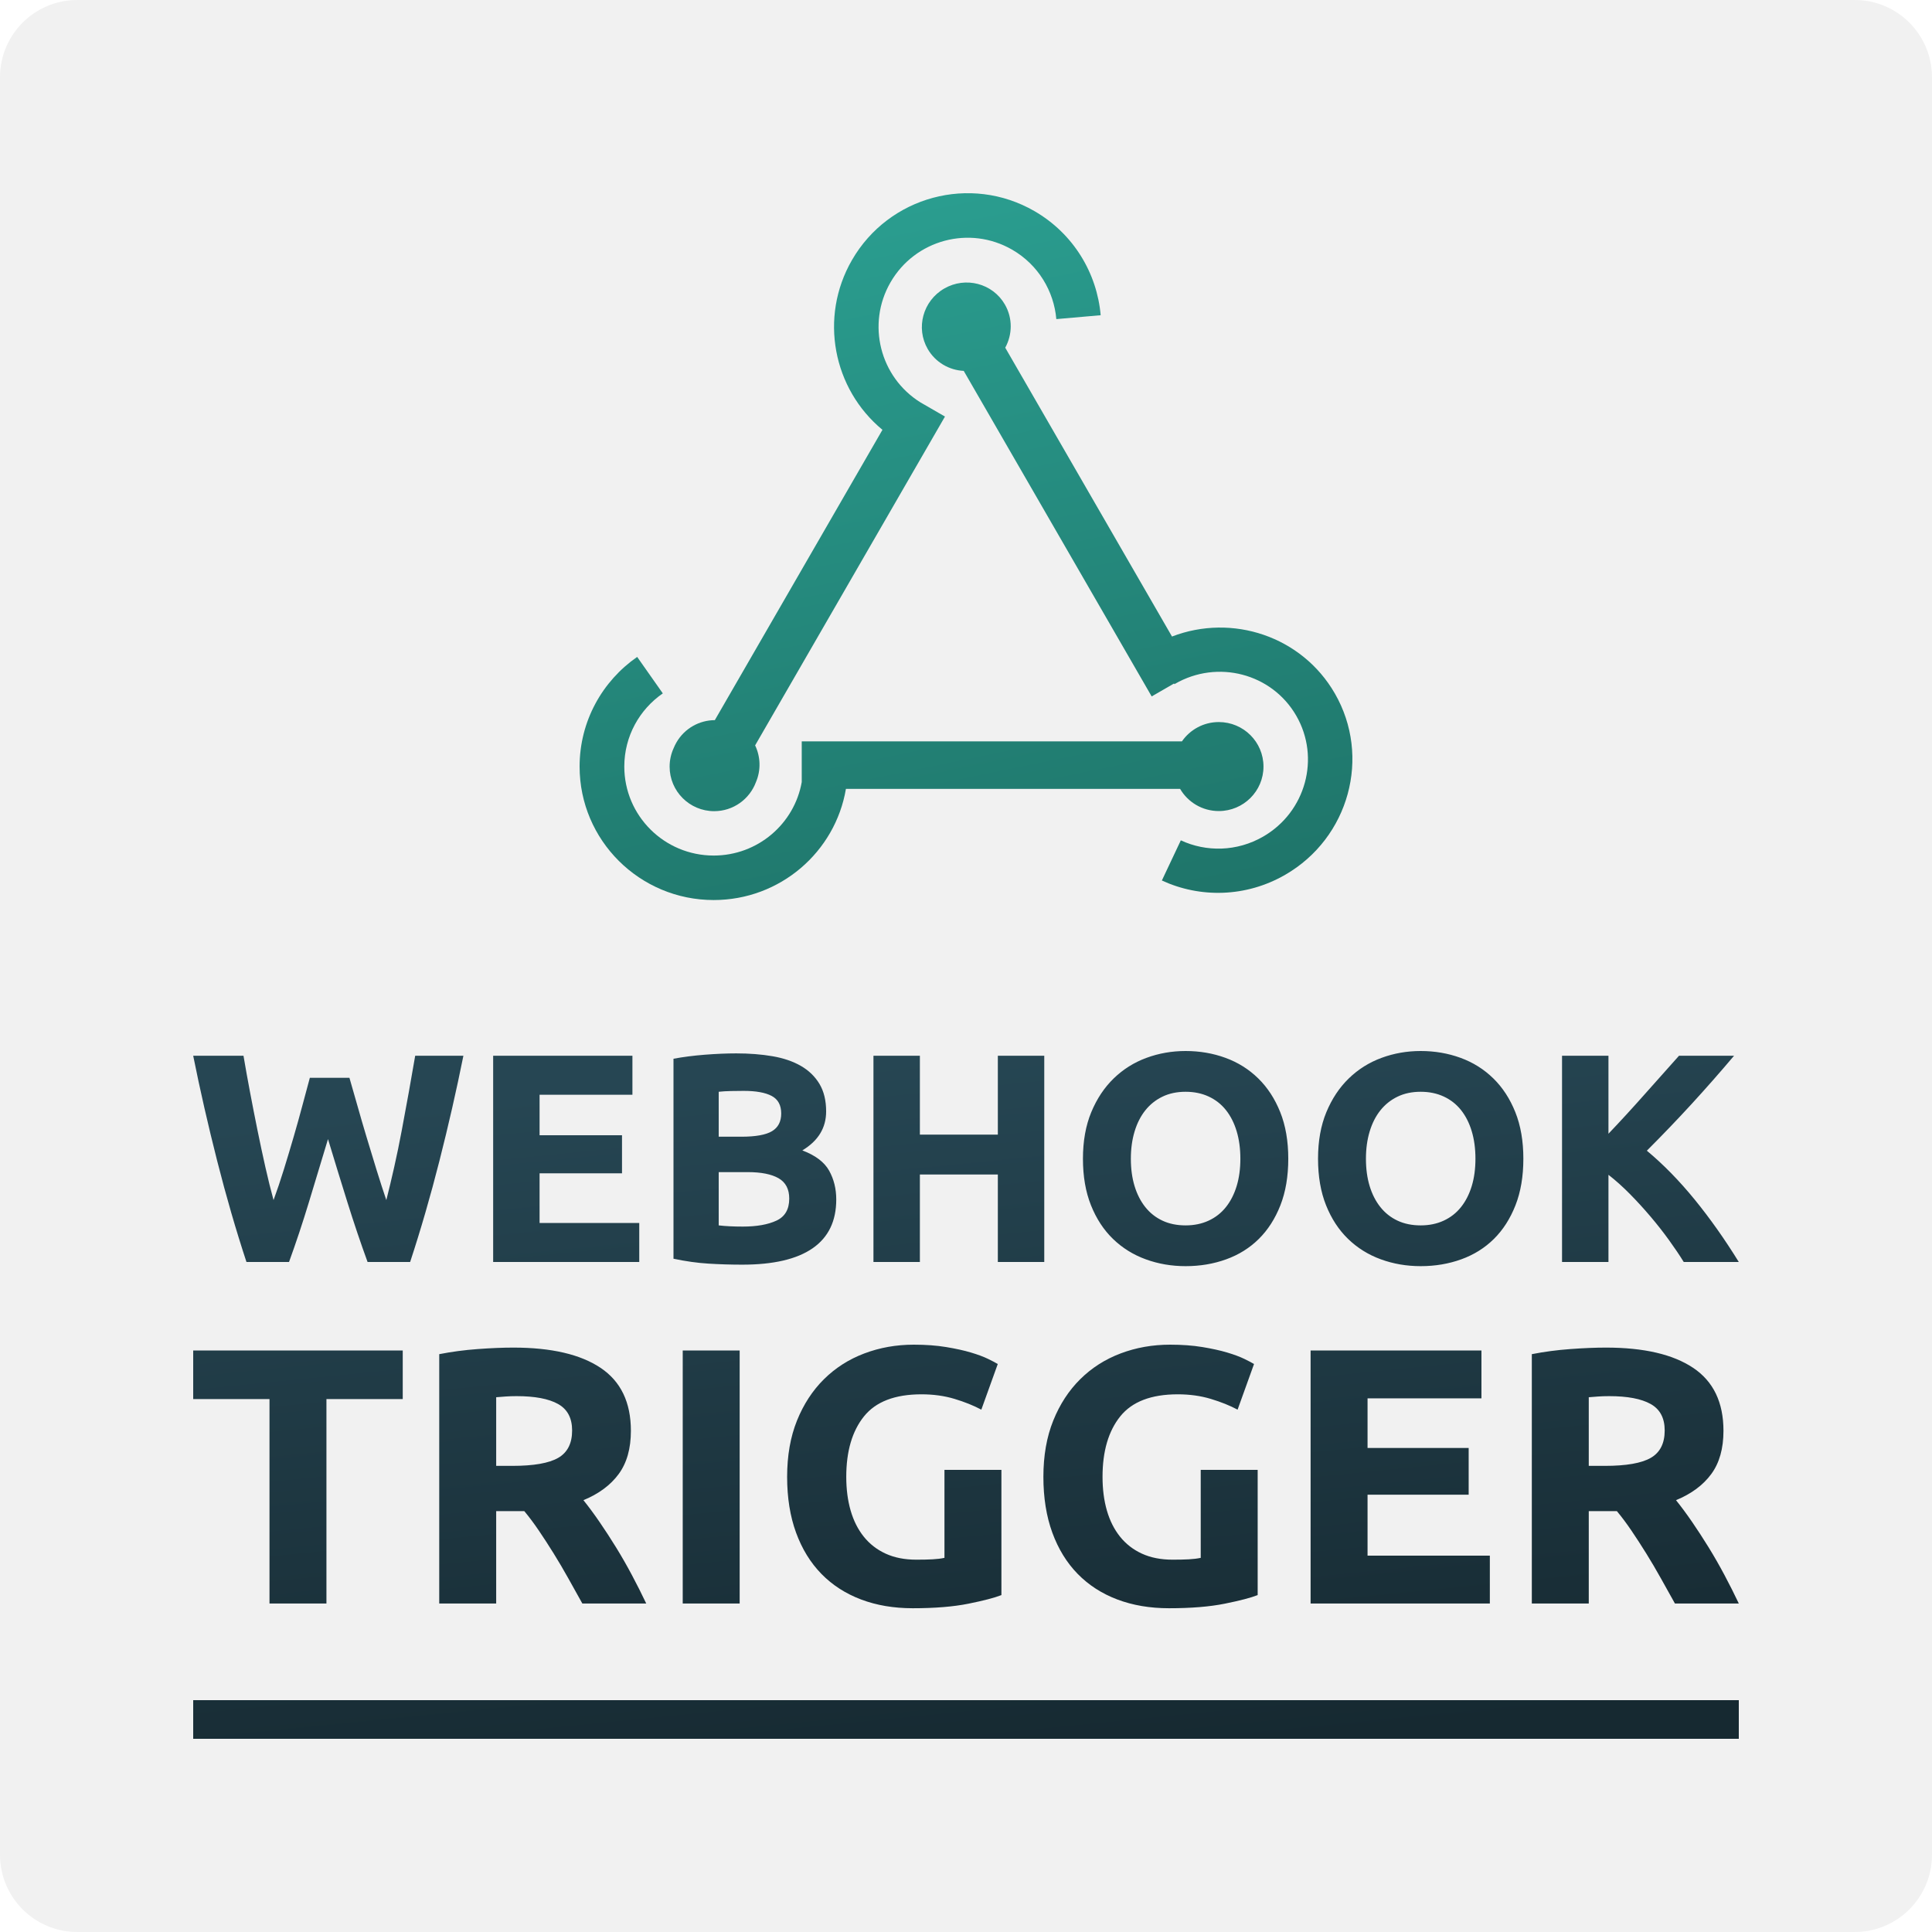
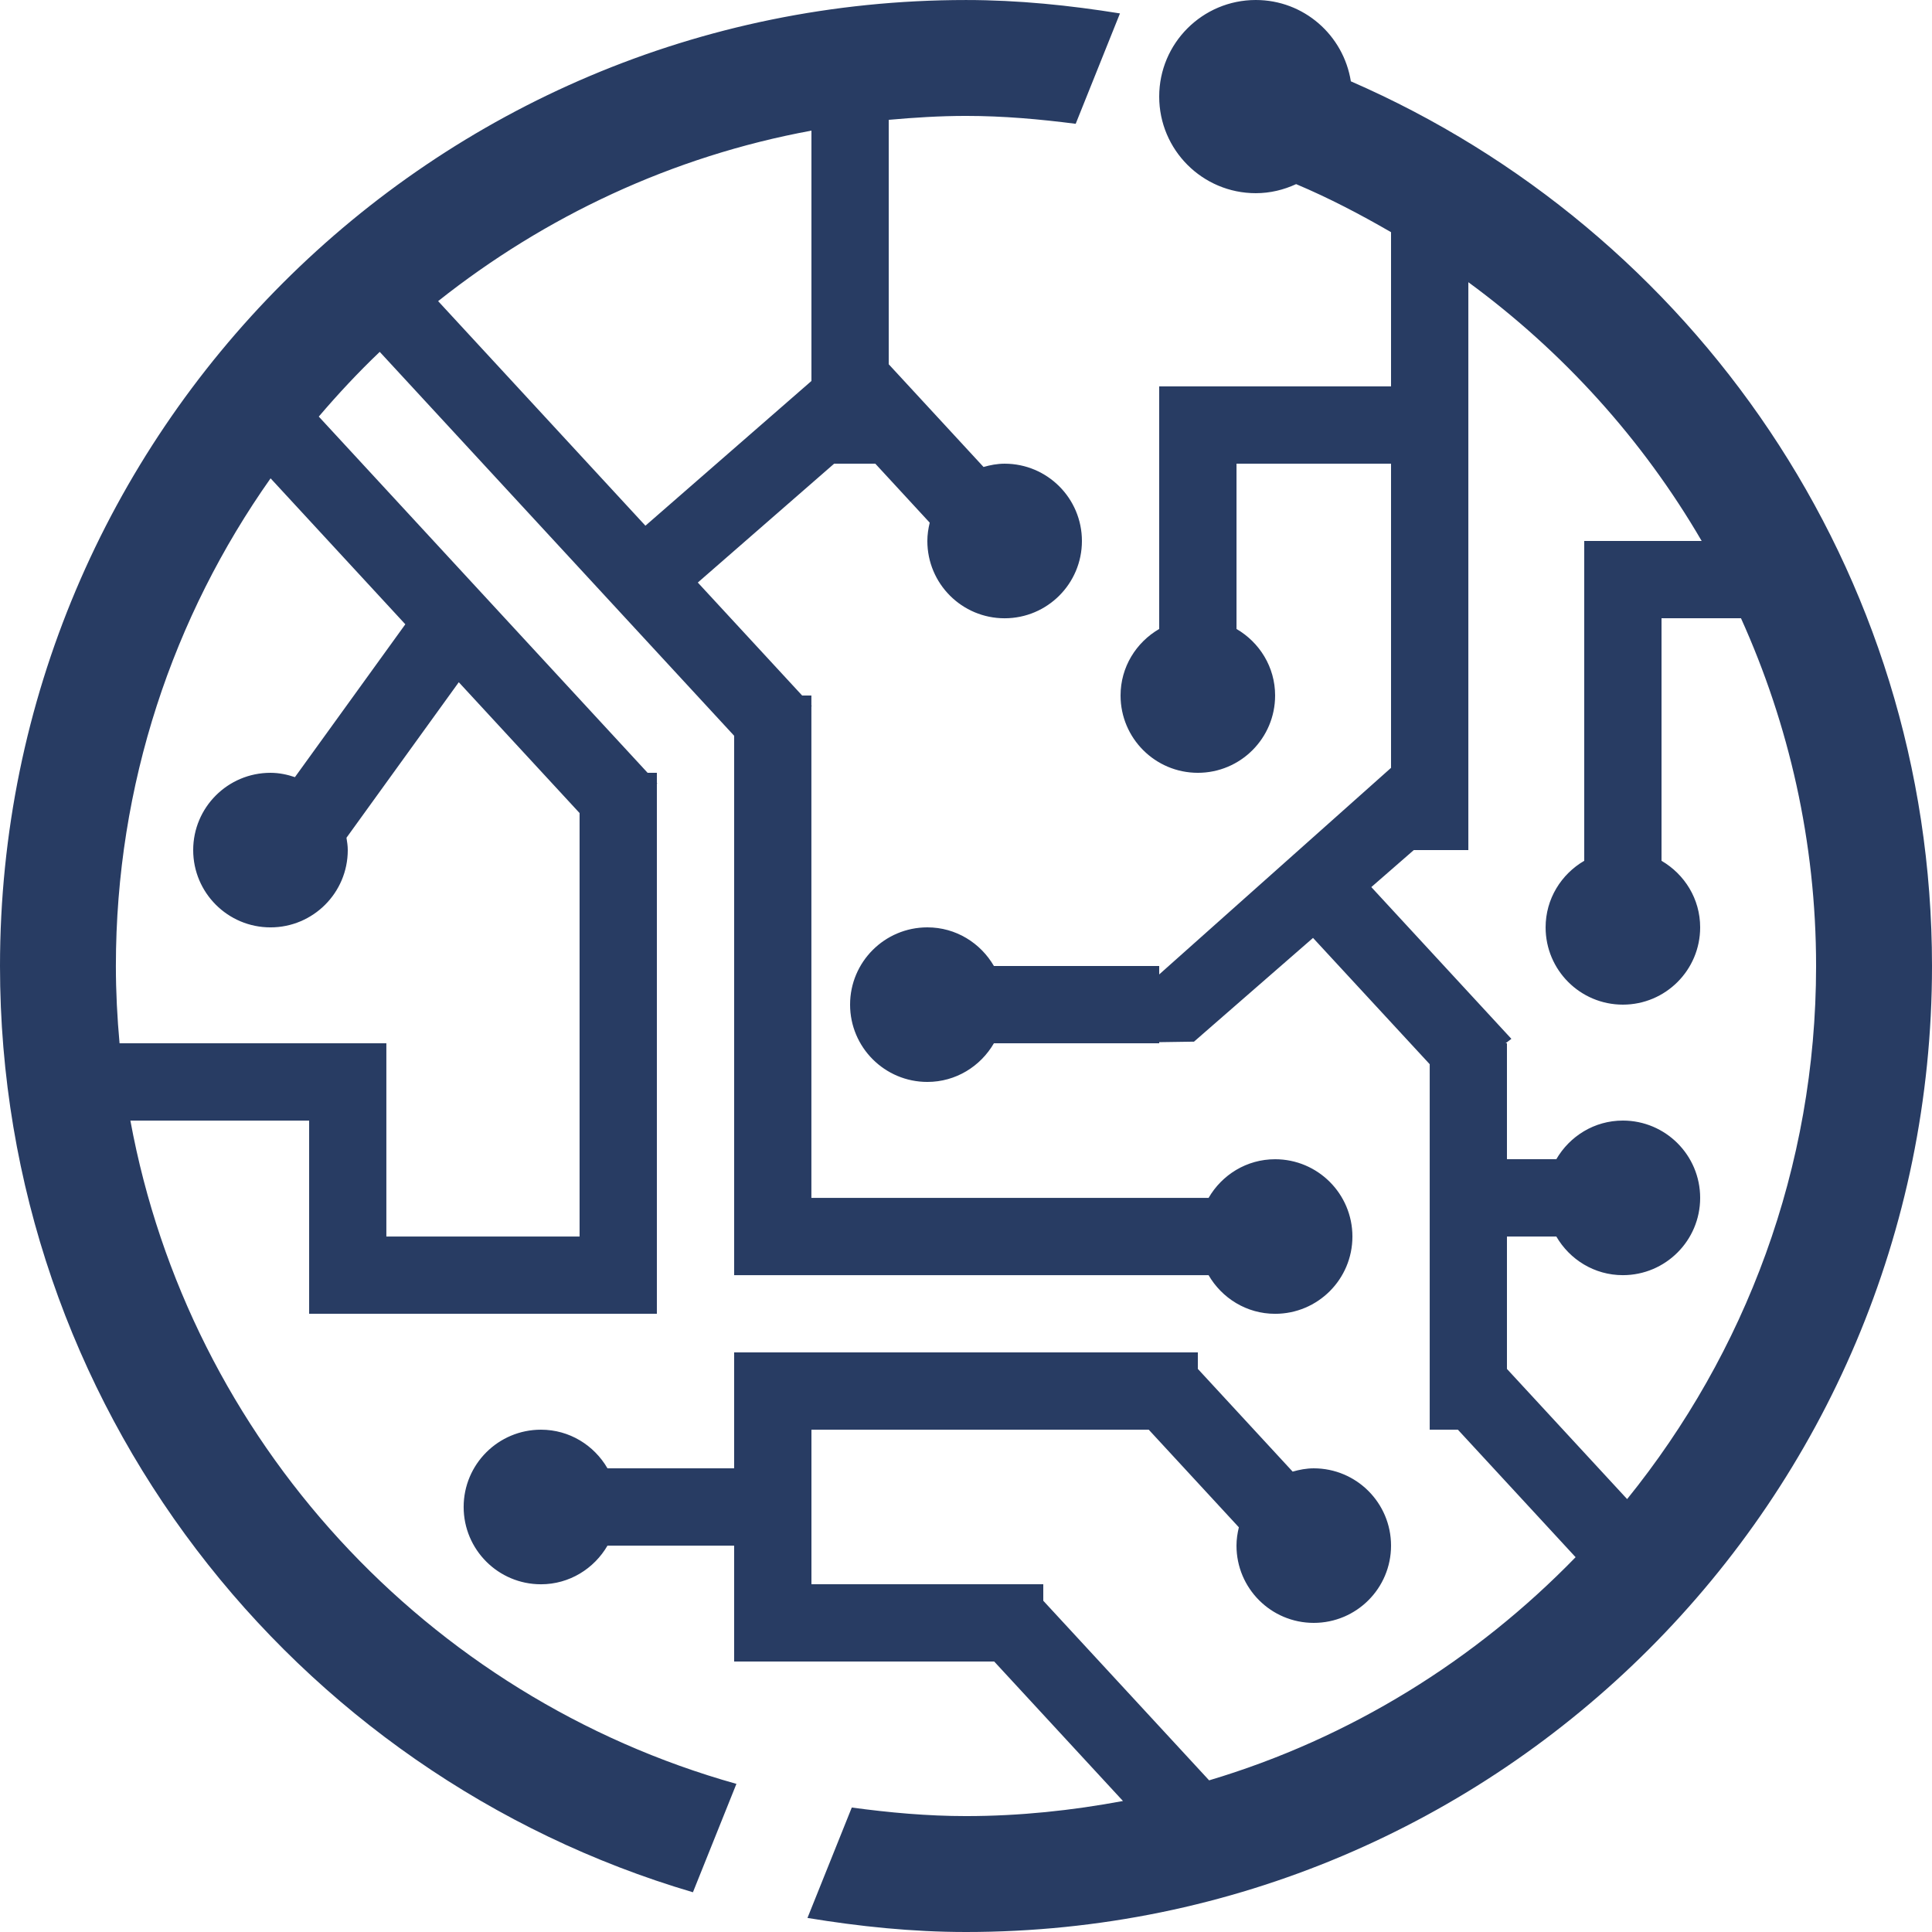
- <svg xmlns="http://www.w3.org/2000/svg" width="250" height="250" viewBox="0 0 250 250" fill="none">
-   <rect width="250" height="250" rx="10" fill="#F1F1F1" />
-   <path d="M225 220H25V225H225V220Z" fill="url(#paint0_linear_912_20)" />
-   <path d="M52.114 174.756V181.038H42.241V207.491H34.873V181.038H25V174.756H52.114ZM66.427 174.378C71.339 174.378 75.102 175.252 77.716 177C80.33 178.747 81.637 181.463 81.637 185.148C81.637 187.447 81.109 189.313 80.054 190.745C78.999 192.178 77.48 193.304 75.496 194.123C76.157 194.942 76.85 195.878 77.574 196.933C78.299 197.988 79.015 199.091 79.724 200.24C80.432 201.389 81.117 202.586 81.778 203.83C82.44 205.074 83.054 206.294 83.621 207.491H75.354C74.756 206.42 74.15 205.334 73.536 204.231C72.922 203.129 72.292 202.059 71.646 201.019C71.001 199.98 70.363 198.996 69.733 198.067C69.103 197.138 68.474 196.296 67.844 195.54H64.206V207.491H56.837V175.228C58.444 174.913 60.105 174.693 61.821 174.567C63.537 174.441 65.072 174.378 66.427 174.378ZM66.852 180.66C66.316 180.66 65.836 180.676 65.411 180.708C64.986 180.739 64.584 180.771 64.206 180.802V189.683H66.285C69.056 189.683 71.04 189.336 72.237 188.643C73.433 187.951 74.032 186.77 74.032 185.101C74.032 183.495 73.425 182.353 72.213 181.676C71.001 180.999 69.213 180.66 66.852 180.66ZM88.344 174.756H95.713V207.491H88.344V174.756ZM119.237 180.424C115.805 180.424 113.325 181.377 111.797 183.282C110.27 185.187 109.506 187.793 109.506 191.1C109.506 192.706 109.695 194.162 110.073 195.469C110.451 196.776 111.018 197.902 111.774 198.846C112.53 199.791 113.474 200.523 114.608 201.043C115.742 201.563 117.064 201.822 118.576 201.822C119.395 201.822 120.095 201.807 120.678 201.775C121.26 201.744 121.772 201.681 122.213 201.586V190.202H129.582V206.404C128.7 206.751 127.283 207.121 125.331 207.514C123.378 207.908 120.969 208.105 118.103 208.105C115.647 208.105 113.419 207.727 111.419 206.971C109.42 206.215 107.711 205.113 106.294 203.665C104.877 202.216 103.783 200.437 103.011 198.327C102.24 196.217 101.854 193.808 101.854 191.1C101.854 188.36 102.279 185.935 103.129 183.825C103.98 181.715 105.145 179.928 106.625 178.464C108.105 177 109.845 175.889 111.845 175.134C113.844 174.378 115.978 174 118.245 174C119.788 174 121.182 174.102 122.426 174.307C123.669 174.512 124.74 174.748 125.638 175.016C126.535 175.283 127.275 175.559 127.858 175.842C128.44 176.126 128.858 176.346 129.11 176.504L126.984 182.408C125.976 181.873 124.819 181.408 123.512 181.015C122.205 180.621 120.78 180.424 119.237 180.424ZM152.397 180.424C148.965 180.424 146.485 181.377 144.957 183.282C143.43 185.187 142.667 187.793 142.667 191.1C142.667 192.706 142.855 194.162 143.233 195.469C143.611 196.776 144.178 197.902 144.934 198.846C145.69 199.791 146.634 200.523 147.768 201.043C148.902 201.563 150.224 201.822 151.736 201.822C152.555 201.822 153.255 201.807 153.838 201.775C154.421 201.744 154.932 201.681 155.373 201.586V190.202H162.742V206.404C161.86 206.751 160.443 207.121 158.491 207.514C156.538 207.908 154.129 208.105 151.264 208.105C148.807 208.105 146.579 207.727 144.58 206.971C142.58 206.215 140.872 205.113 139.454 203.665C138.037 202.216 136.943 200.437 136.171 198.327C135.4 196.217 135.014 193.808 135.014 191.1C135.014 188.36 135.439 185.935 136.29 183.825C137.14 181.715 138.305 179.928 139.785 178.464C141.265 177 143.005 175.889 145.005 175.134C147.004 174.378 149.138 174 151.405 174C152.948 174 154.342 174.102 155.586 174.307C156.83 174.512 157.9 174.748 158.798 175.016C159.695 175.283 160.435 175.559 161.018 175.842C161.601 176.126 162.018 176.346 162.27 176.504L160.144 182.408C159.136 181.873 157.979 181.408 156.672 181.015C155.365 180.621 153.94 180.424 152.397 180.424ZM169.591 207.491V174.756H191.698V180.944H176.96V187.368H190.045V193.414H176.96V201.303H192.785V207.491H169.591ZM207.806 174.378C212.718 174.378 216.482 175.252 219.095 177C221.709 178.747 223.016 181.463 223.016 185.148C223.016 187.447 222.489 189.313 221.434 190.745C220.379 192.178 218.859 193.304 216.875 194.123C217.537 194.942 218.229 195.878 218.954 196.933C219.678 197.988 220.394 199.091 221.103 200.24C221.812 201.389 222.496 202.586 223.158 203.83C223.819 205.074 224.433 206.294 225 207.491H216.734C216.135 206.42 215.529 205.334 214.915 204.231C214.301 203.129 213.671 202.059 213.025 201.019C212.38 199.98 211.742 198.996 211.112 198.067C210.483 197.138 209.853 196.296 209.223 195.54H205.586V207.491H198.217V175.228C199.823 174.913 201.484 174.693 203.2 174.567C204.917 174.441 206.452 174.378 207.806 174.378ZM208.231 180.66C207.696 180.66 207.215 180.676 206.79 180.708C206.365 180.739 205.964 180.771 205.586 180.802V189.683H207.664C210.435 189.683 212.419 189.336 213.616 188.643C214.813 187.951 215.411 186.77 215.411 185.101C215.411 183.495 214.805 182.353 213.592 181.676C212.38 180.999 210.593 180.66 208.231 180.66Z" fill="url(#paint1_linear_912_20)" />
-   <path d="M45.216 139.466C45.524 140.518 45.864 141.705 46.236 143.027C46.608 144.349 47.006 145.716 47.43 147.128C47.853 148.54 48.283 149.952 48.72 151.364C49.156 152.776 49.58 154.085 49.99 155.291C50.324 153.982 50.664 152.558 51.011 151.017C51.357 149.477 51.685 147.886 51.993 146.243C52.301 144.6 52.602 142.963 52.898 141.333C53.193 139.703 53.469 138.131 53.725 136.616H59.963C59.065 141.083 58.032 145.614 56.864 150.209C55.696 154.804 54.431 159.168 53.071 163.301H47.565C46.666 160.836 45.793 158.25 44.946 155.542C44.099 152.834 43.265 150.119 42.443 147.398C41.622 150.119 40.8 152.834 39.979 155.542C39.157 158.25 38.297 160.836 37.399 163.301H31.893C30.532 159.168 29.268 154.804 28.1 150.209C26.932 145.614 25.898 141.083 25 136.616H31.508C31.764 138.131 32.047 139.703 32.355 141.333C32.663 142.963 32.984 144.6 33.317 146.243C33.651 147.886 33.991 149.477 34.338 151.017C34.684 152.558 35.037 153.982 35.397 155.291C35.859 154.034 36.308 152.699 36.744 151.287C37.181 149.875 37.604 148.463 38.015 147.051C38.426 145.639 38.804 144.279 39.151 142.97C39.498 141.66 39.812 140.492 40.094 139.466H45.216ZM63.814 163.301V136.616H81.835V141.66H69.821V146.897H80.487V151.826H69.821V158.256H82.72V163.301H63.814ZM96.043 163.647C94.58 163.647 93.124 163.602 91.673 163.513C90.223 163.423 88.715 163.211 87.149 162.877V137.001C88.381 136.77 89.728 136.597 91.192 136.481C92.655 136.366 94.016 136.308 95.273 136.308C96.968 136.308 98.527 136.43 99.952 136.674C101.377 136.918 102.602 137.335 103.629 137.925C104.656 138.516 105.458 139.292 106.036 140.255C106.613 141.218 106.902 142.405 106.902 143.817C106.902 145.947 105.875 147.629 103.822 148.861C105.516 149.503 106.671 150.376 107.287 151.479C107.903 152.583 108.211 153.828 108.211 155.214C108.211 158.013 107.191 160.118 105.15 161.529C103.109 162.941 100.074 163.647 96.043 163.647ZM93.001 151.672V158.565C93.438 158.616 93.913 158.654 94.426 158.68C94.94 158.706 95.504 158.719 96.121 158.719C97.918 158.719 99.368 158.462 100.472 157.948C101.576 157.435 102.127 156.485 102.127 155.099C102.127 153.867 101.665 152.988 100.741 152.461C99.817 151.935 98.495 151.672 96.775 151.672H93.001ZM93.001 147.09H95.928C97.776 147.09 99.098 146.852 99.894 146.377C100.69 145.902 101.088 145.139 101.088 144.086C101.088 143.008 100.677 142.251 99.856 141.814C99.034 141.378 97.828 141.16 96.236 141.16C95.723 141.16 95.171 141.166 94.58 141.179C93.99 141.192 93.464 141.224 93.001 141.275V147.09ZM129.12 136.616H135.127V163.301H129.12V151.98H119.032V163.301H113.025V136.616H119.032V146.82H129.12V136.616ZM146.332 149.939C146.332 151.248 146.493 152.429 146.814 153.482C147.135 154.534 147.597 155.439 148.2 156.196C148.803 156.954 149.541 157.538 150.414 157.948C151.287 158.359 152.288 158.565 153.417 158.565C154.521 158.565 155.516 158.359 156.402 157.948C157.287 157.538 158.032 156.954 158.635 156.196C159.238 155.439 159.7 154.534 160.021 153.482C160.342 152.429 160.503 151.248 160.503 149.939C160.503 148.63 160.342 147.443 160.021 146.377C159.7 145.312 159.238 144.401 158.635 143.643C158.032 142.886 157.287 142.302 156.402 141.891C155.516 141.481 154.521 141.275 153.417 141.275C152.288 141.275 151.287 141.487 150.414 141.911C149.541 142.334 148.803 142.925 148.2 143.682C147.597 144.439 147.135 145.351 146.814 146.416C146.493 147.481 146.332 148.656 146.332 149.939ZM166.702 149.939C166.702 152.224 166.362 154.233 165.682 155.965C165.001 157.698 164.071 159.149 162.89 160.317C161.709 161.485 160.304 162.364 158.673 162.954C157.043 163.545 155.291 163.84 153.417 163.84C151.595 163.84 149.875 163.545 148.258 162.954C146.64 162.364 145.228 161.485 144.022 160.317C142.815 159.149 141.866 157.698 141.173 155.965C140.479 154.233 140.133 152.224 140.133 149.939C140.133 147.654 140.492 145.646 141.211 143.913C141.93 142.18 142.899 140.723 144.118 139.543C145.338 138.362 146.749 137.476 148.354 136.886C149.958 136.295 151.646 136 153.417 136C155.24 136 156.96 136.295 158.577 136.886C160.194 137.476 161.606 138.362 162.813 139.543C164.019 140.723 164.969 142.18 165.662 143.913C166.355 145.646 166.702 147.654 166.702 149.939ZM176.752 149.939C176.752 151.248 176.912 152.429 177.233 153.482C177.554 154.534 178.016 155.439 178.62 156.196C179.223 156.954 179.961 157.538 180.834 157.948C181.706 158.359 182.708 158.565 183.837 158.565C184.941 158.565 185.936 158.359 186.821 157.948C187.707 157.538 188.451 156.954 189.055 156.196C189.658 155.439 190.12 154.534 190.441 153.482C190.762 152.429 190.922 151.248 190.922 149.939C190.922 148.63 190.762 147.443 190.441 146.377C190.12 145.312 189.658 144.401 189.055 143.643C188.451 142.886 187.707 142.302 186.821 141.891C185.936 141.481 184.941 141.275 183.837 141.275C182.708 141.275 181.706 141.487 180.834 141.911C179.961 142.334 179.223 142.925 178.62 143.682C178.016 144.439 177.554 145.351 177.233 146.416C176.912 147.481 176.752 148.656 176.752 149.939ZM197.122 149.939C197.122 152.224 196.782 154.233 196.101 155.965C195.421 157.698 194.49 159.149 193.31 160.317C192.129 161.485 190.723 162.364 189.093 162.954C187.463 163.545 185.711 163.84 183.837 163.84C182.015 163.84 180.295 163.545 178.677 162.954C177.06 162.364 175.648 161.485 174.442 160.317C173.235 159.149 172.285 157.698 171.592 155.965C170.899 154.233 170.553 152.224 170.553 149.939C170.553 147.654 170.912 145.646 171.631 143.913C172.35 142.18 173.319 140.723 174.538 139.543C175.757 138.362 177.169 137.476 178.774 136.886C180.378 136.295 182.066 136 183.837 136C185.66 136 187.38 136.295 188.997 136.886C190.614 137.476 192.026 138.362 193.233 139.543C194.439 140.723 195.389 142.18 196.082 143.913C196.775 145.646 197.122 147.654 197.122 149.939ZM217.876 163.301C217.337 162.428 216.702 161.485 215.97 160.471C215.239 159.457 214.443 158.443 213.583 157.429C212.723 156.415 211.831 155.439 210.907 154.502C209.983 153.565 209.059 152.737 208.134 152.018V163.301H202.127V136.616H208.134V146.705C209.7 145.062 211.273 143.348 212.851 141.564C214.43 139.78 215.9 138.131 217.26 136.616H224.384C222.561 138.772 220.732 140.852 218.897 142.854C217.061 144.856 215.13 146.872 213.102 148.899C215.232 150.671 217.292 152.776 219.282 155.214C221.271 157.653 223.177 160.349 225 163.301H217.876Z" fill="url(#paint2_linear_912_20)" />
-   <path fill-rule="evenodd" clip-rule="evenodd" d="M152.94 95.935H103.744V101.203C102.788 106.604 98.051 110.708 92.352 110.708C85.963 110.708 80.784 105.552 80.784 99.192C80.784 95.268 82.756 91.802 85.767 89.723L82.45 85.005C77.947 88.126 75 93.316 75 99.192C75 108.732 82.769 116.465 92.352 116.465C100.946 116.465 108.08 110.246 109.462 102.082H152.706C153.708 103.797 155.574 104.95 157.71 104.95C160.905 104.95 163.494 102.372 163.494 99.192C163.494 96.012 160.905 93.434 157.71 93.434C155.731 93.434 153.983 94.425 152.94 95.935Z" fill="url(#paint3_linear_912_20)" />
-   <path fill-rule="evenodd" clip-rule="evenodd" d="M87.176 96.796C87.276 96.549 87.394 96.306 87.531 96.069C88.594 94.228 90.518 93.195 92.499 93.185L114.189 55.617C107.798 50.343 105.961 41.071 110.245 33.651C115.019 25.381 125.589 22.545 133.854 27.316C138.927 30.246 141.952 35.362 142.427 40.789L136.688 41.292C136.372 37.673 134.355 34.261 130.972 32.308C125.462 29.127 118.416 31.018 115.233 36.531C112.115 41.93 113.86 48.801 119.108 52.071L122.279 53.902L97.713 96.452C98.411 97.91 98.487 99.639 97.821 101.2C97.009 103.398 94.894 104.965 92.413 104.965C89.23 104.965 86.649 102.386 86.649 99.205C86.649 98.345 86.838 97.529 87.176 96.796Z" fill="url(#paint4_linear_912_20)" />
-   <path fill-rule="evenodd" clip-rule="evenodd" d="M124.706 47.993L149.026 90.117L151.923 88.445L151.972 88.53C151.996 88.516 152.02 88.502 152.044 88.488C157.557 85.305 164.581 87.149 167.732 92.607C170.884 98.066 168.969 105.071 163.455 108.254C160.057 110.216 156.084 110.268 152.798 108.74L150.345 113.935C155.269 116.216 161.218 116.134 166.308 113.195C174.578 108.421 177.451 97.913 172.724 89.726C168.456 82.333 159.452 79.36 151.657 82.367L130.077 44.99C131.007 43.295 131.059 41.181 130.029 39.397C128.453 36.668 124.941 35.746 122.185 37.337C119.428 38.929 118.471 42.431 120.046 45.16C121.048 46.895 122.831 47.9 124.706 47.993Z" fill="url(#paint5_linear_912_20)" />
-   <defs>
-     <linearGradient id="paint0_linear_912_20" x1="125" y1="136" x2="134.252" y2="228.565" gradientUnits="userSpaceOnUse">
-       <stop stop-color="#264653" />
-       <stop offset="1" stop-color="#162931" />
-     </linearGradient>
-     <linearGradient id="paint1_linear_912_20" x1="125" y1="136" x2="134.252" y2="228.565" gradientUnits="userSpaceOnUse">
-       <stop stop-color="#264653" />
-       <stop offset="1" stop-color="#162931" />
-     </linearGradient>
-     <linearGradient id="paint2_linear_912_20" x1="125" y1="136" x2="134.252" y2="228.565" gradientUnits="userSpaceOnUse">
-       <stop stop-color="#264653" />
-       <stop offset="1" stop-color="#162931" />
-     </linearGradient>
-     <linearGradient id="paint3_linear_912_20" x1="125" y1="25" x2="143.939" y2="117.189" gradientUnits="userSpaceOnUse">
-       <stop stop-color="#2A9D8F" />
-       <stop offset="1" stop-color="#1F756A" />
-     </linearGradient>
-     <linearGradient id="paint4_linear_912_20" x1="125" y1="25" x2="143.939" y2="117.189" gradientUnits="userSpaceOnUse">
-       <stop stop-color="#2A9D8F" />
-       <stop offset="1" stop-color="#1F756A" />
-     </linearGradient>
-     <linearGradient id="paint5_linear_912_20" x1="125" y1="25" x2="143.939" y2="117.189" gradientUnits="userSpaceOnUse">
-       <stop stop-color="#2A9D8F" />
-       <stop offset="1" stop-color="#1F756A" />
-     </linearGradient>
-   </defs>
+ <svg xmlns="http://www.w3.org/2000/svg" width="200" height="200" viewBox="0 0 200 200" fill="none">
+   <path fill-rule="evenodd" clip-rule="evenodd" d="M99.997 200C94.398 200 88.94 199.424 83.589 198.544L88.176 187.115C92.052 187.639 95.979 188.001 99.997 188.001C105.555 188.001 110.975 187.421 116.249 186.439L102.919 172H83.998H79.997H75.997V160.004H62.887C61.503 162.382 58.951 164.004 56 164.004C51.582 164.004 47.997 160.422 47.997 156.002C47.997 151.581 51.58 148.001 56 148.001C58.953 148.001 61.505 149.619 62.887 152.001H75.997V148.001V139.998H83.998H124.001V141.709L133.815 152.341C134.515 152.141 135.239 152.001 135.999 152.001C140.418 152.001 144 155.584 144 160.004C144 164.42 140.42 168 135.999 168C131.579 168 128.001 164.422 128.001 160.004C128.001 159.346 128.099 158.717 128.246 158.106L118.918 148.001H84V164.002H108V165.709L125.168 184.301C139.782 179.945 152.756 171.854 163.106 161.2L150.921 148.001H148.003V110.167L135.924 97.093C132.584 100.002 129.032 103.098 125.588 106.1C124.923 106.685 123.603 107.832 123.603 107.832L120 107.885V107.998H102.89C101.506 110.381 98.954 112.001 96.001 112.001C91.583 112.001 88 108.418 88 103.998C88 99.578 91.583 96 96.001 96C98.954 96 101.506 97.618 102.89 100H120V100.873L144 79.487V47.999H128.003V65.111C130.381 66.496 131.999 69.047 131.999 71.998C131.999 76.416 128.421 80.001 124.001 80.001C119.585 80.001 116 76.418 116 71.998C116 69.045 117.618 66.493 120 65.111V47.999V43.998V39.998H144V24.035C140.831 22.201 137.577 20.495 134.175 19.061C132.901 19.648 131.495 19.999 129.999 19.999C124.479 19.999 120 15.521 120 9.998C120 4.478 124.479 0 129.999 0C134.984 0 139.082 3.654 139.84 8.418C175.216 23.819 200 58.957 200 100C200 155.228 155.23 200 99.997 200ZM168 104C163.582 104 160.001 100.422 160.001 96.002C160.001 93.048 161.621 90.497 163.999 89.11V56.002H168H172.002H176.158C170.04 45.487 161.777 36.38 152.003 29.213V88.001H146.354C145.056 89.13 143.576 90.424 141.958 91.831L156.459 107.541L155.857 108.001H155.999V120.001H161.11C162.493 117.619 165.044 116.001 167.998 116.001C172.416 116.001 176 119.584 176 124.004C176 128.42 172.418 132.004 167.998 132.004C165.044 132.004 162.493 130.384 161.11 128.004H155.999V141.712L168.44 155.186C180.638 140.094 188.001 120.928 188.001 100.002C188.001 87.15 185.188 74.985 180.227 64.002H172V89.11C174.382 90.499 176 93.048 176 96.002C176 100.42 172.418 104 168 104ZM99.997 11.999C97.299 11.999 94.636 12.168 92.001 12.405V37.709L101.815 48.341C102.512 48.141 103.237 48.001 103.997 48.001C108.415 48.001 112 51.583 112 56.004C112 60.422 108.417 64.004 103.997 64.004C99.577 64.004 95.999 60.422 95.999 56.004C95.999 55.348 96.096 54.717 96.245 54.108L90.612 48.001H86.349L72.237 60.304L83.038 72H83.995V73.04L84.035 73.085L83.995 73.12V124.006H125.112C126.494 121.621 129.046 120.004 131.999 120.004C136.417 120.004 140.002 123.586 140.002 128.006C140.002 132.427 136.419 136.005 131.999 136.005C129.046 136.005 126.494 134.385 125.112 132.007H84H79.999H75.999V76.167L39.31 36.425C37.087 38.543 34.994 40.787 33 43.125L67.041 80.001H67.999V81.039L68.039 81.083L67.999 81.119V128.004V136.002H60H39.999H36.003H32.002V116.003H13.497C19.595 149.106 44.217 175.689 76.233 184.666L71.732 195.886C30.278 183.677 0 145.403 0 100.002C0 44.772 44.772 0.002 99.999 0.002C105.437 0.002 110.735 0.553 115.938 1.389L111.355 12.816C107.628 12.336 103.857 11.999 99.997 11.999ZM28.011 49.517C17.935 63.795 11.996 81.188 11.996 100.002C11.996 102.7 12.136 105.363 12.377 108.001H39.996V112.003V116.003V128.004H59.998V84.168L47.493 70.623L35.867 86.724C35.936 87.141 36.001 87.564 36.001 88.001C36.001 92.419 32.418 96.002 28 96.002C23.582 96.002 19.999 92.419 19.999 88.001C19.999 83.583 23.582 80.001 28 80.001C28.891 80.001 29.731 80.181 30.531 80.45L41.959 64.626L28.011 49.517ZM84 13.523C69.561 16.179 56.402 22.408 45.355 31.173L66.814 54.421L84 39.438V13.523Z" fill="#283C63" />
</svg>
